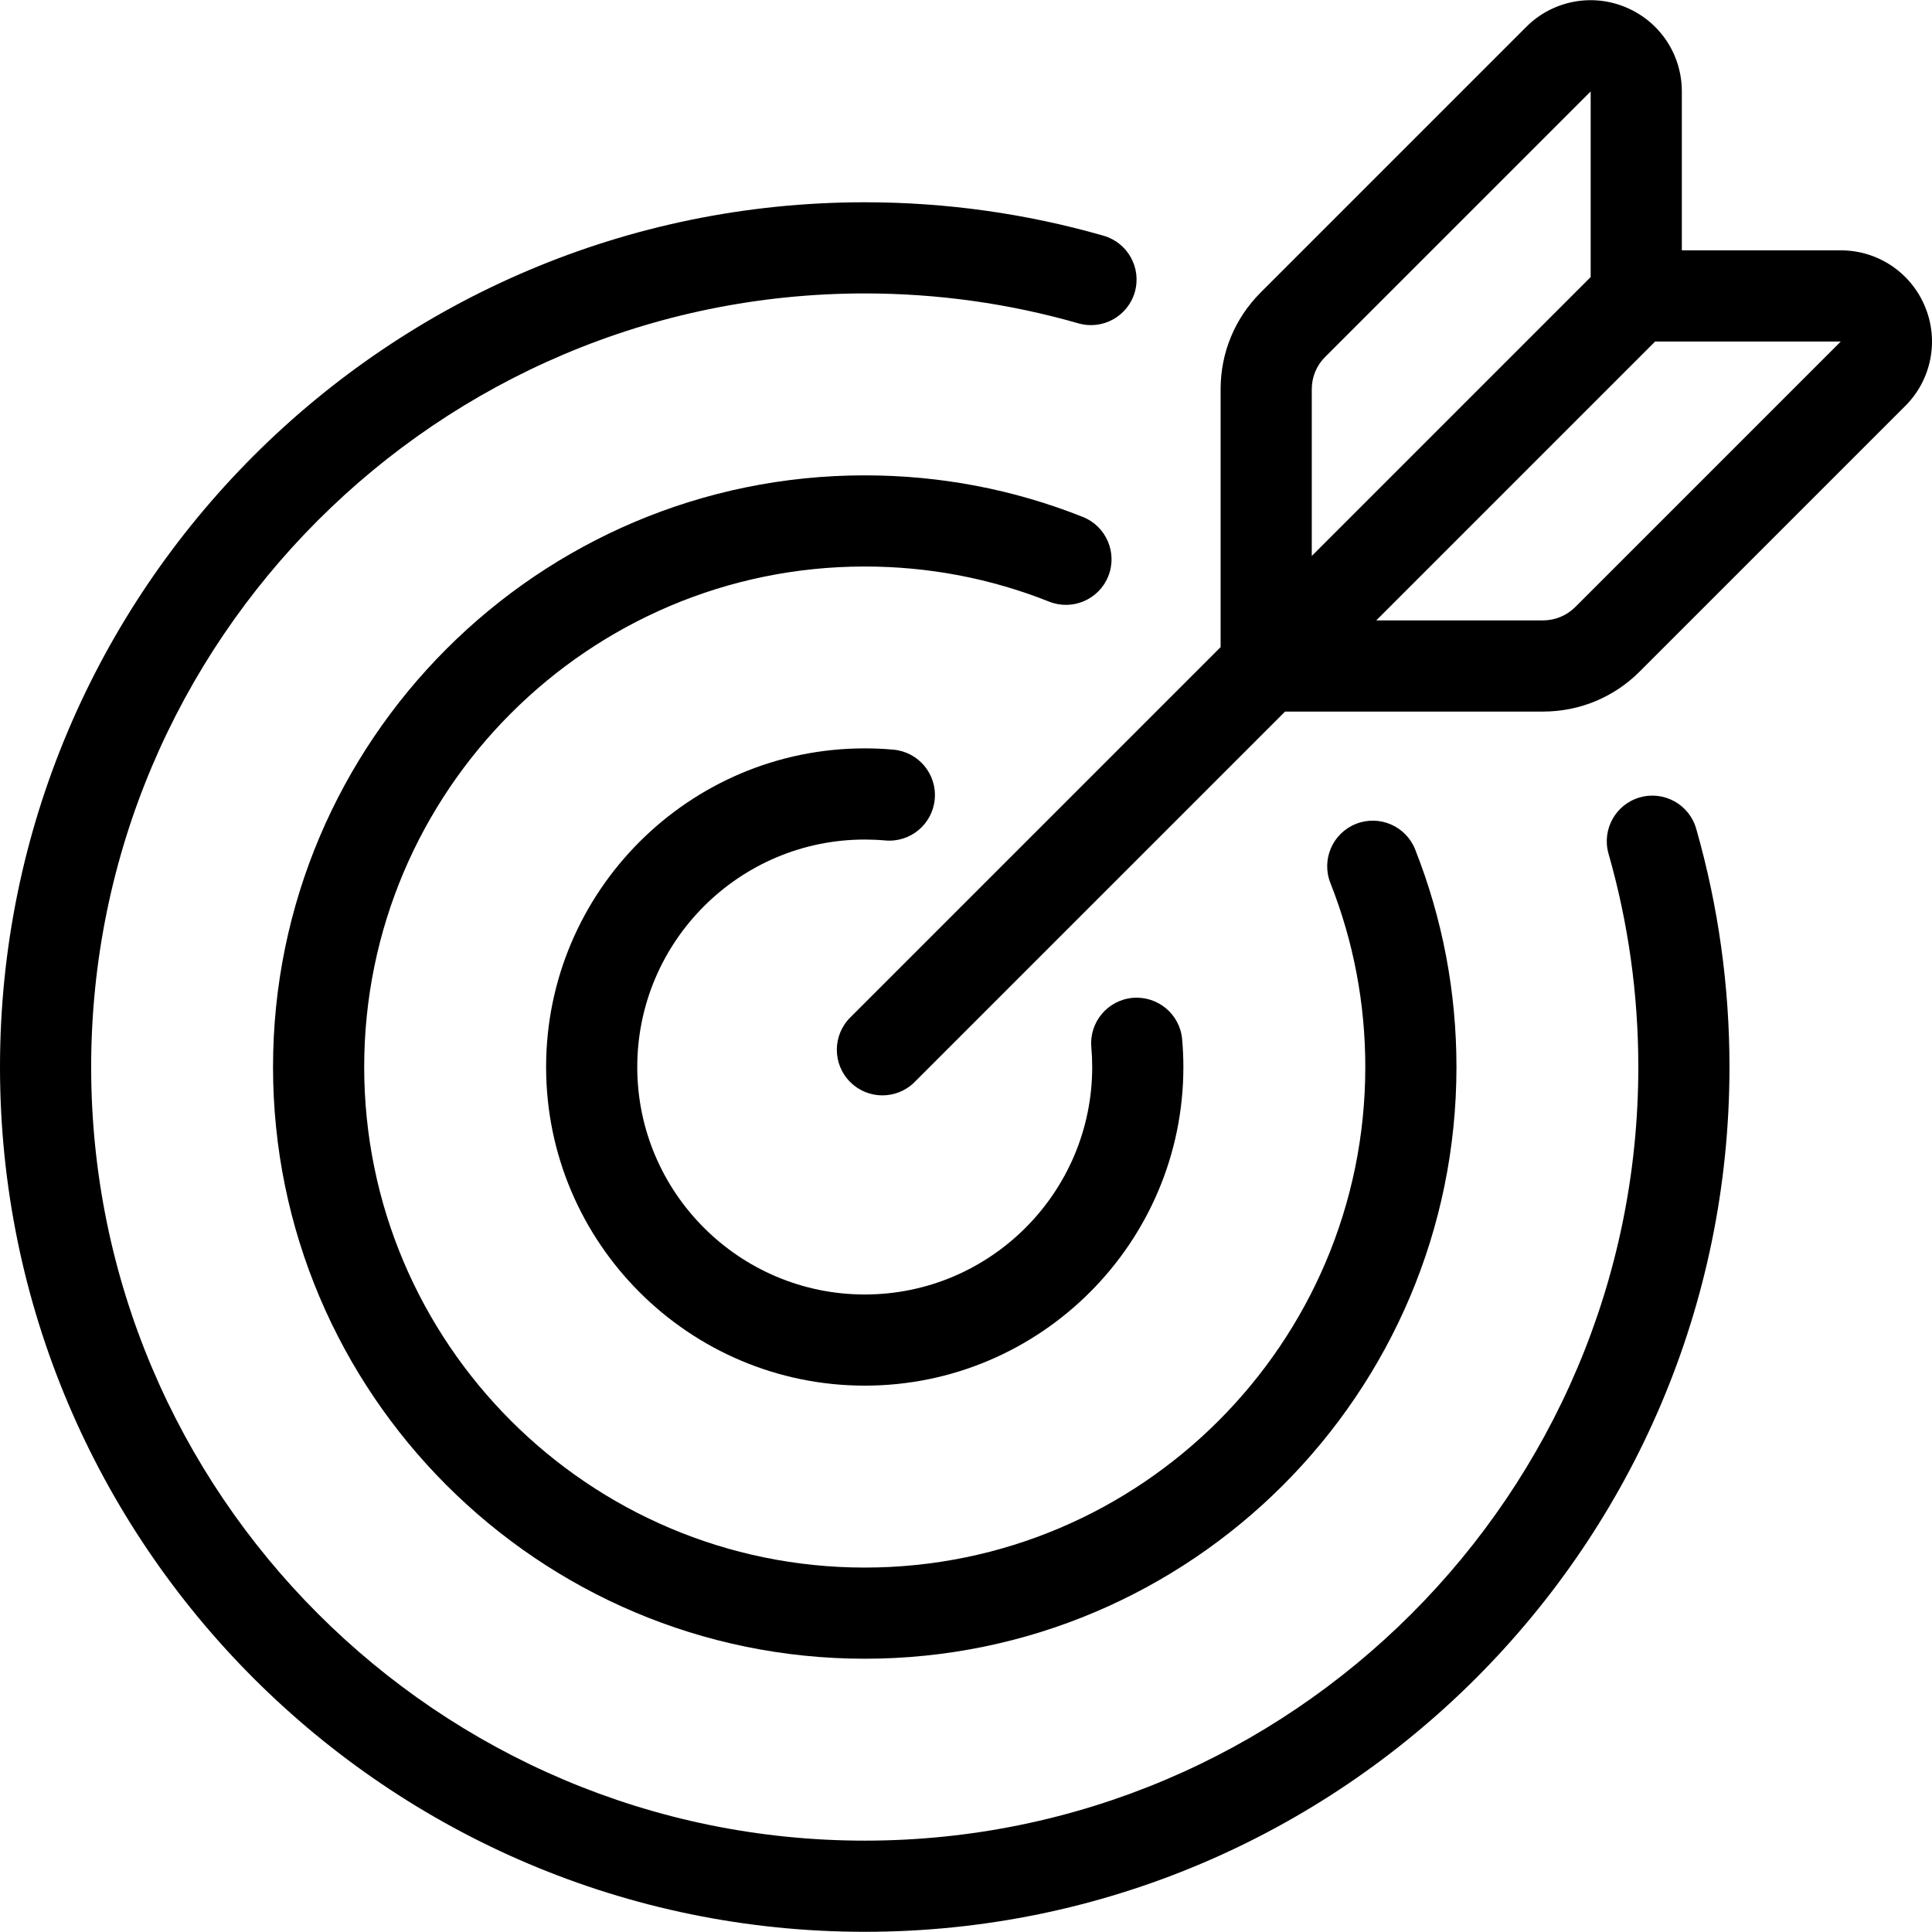
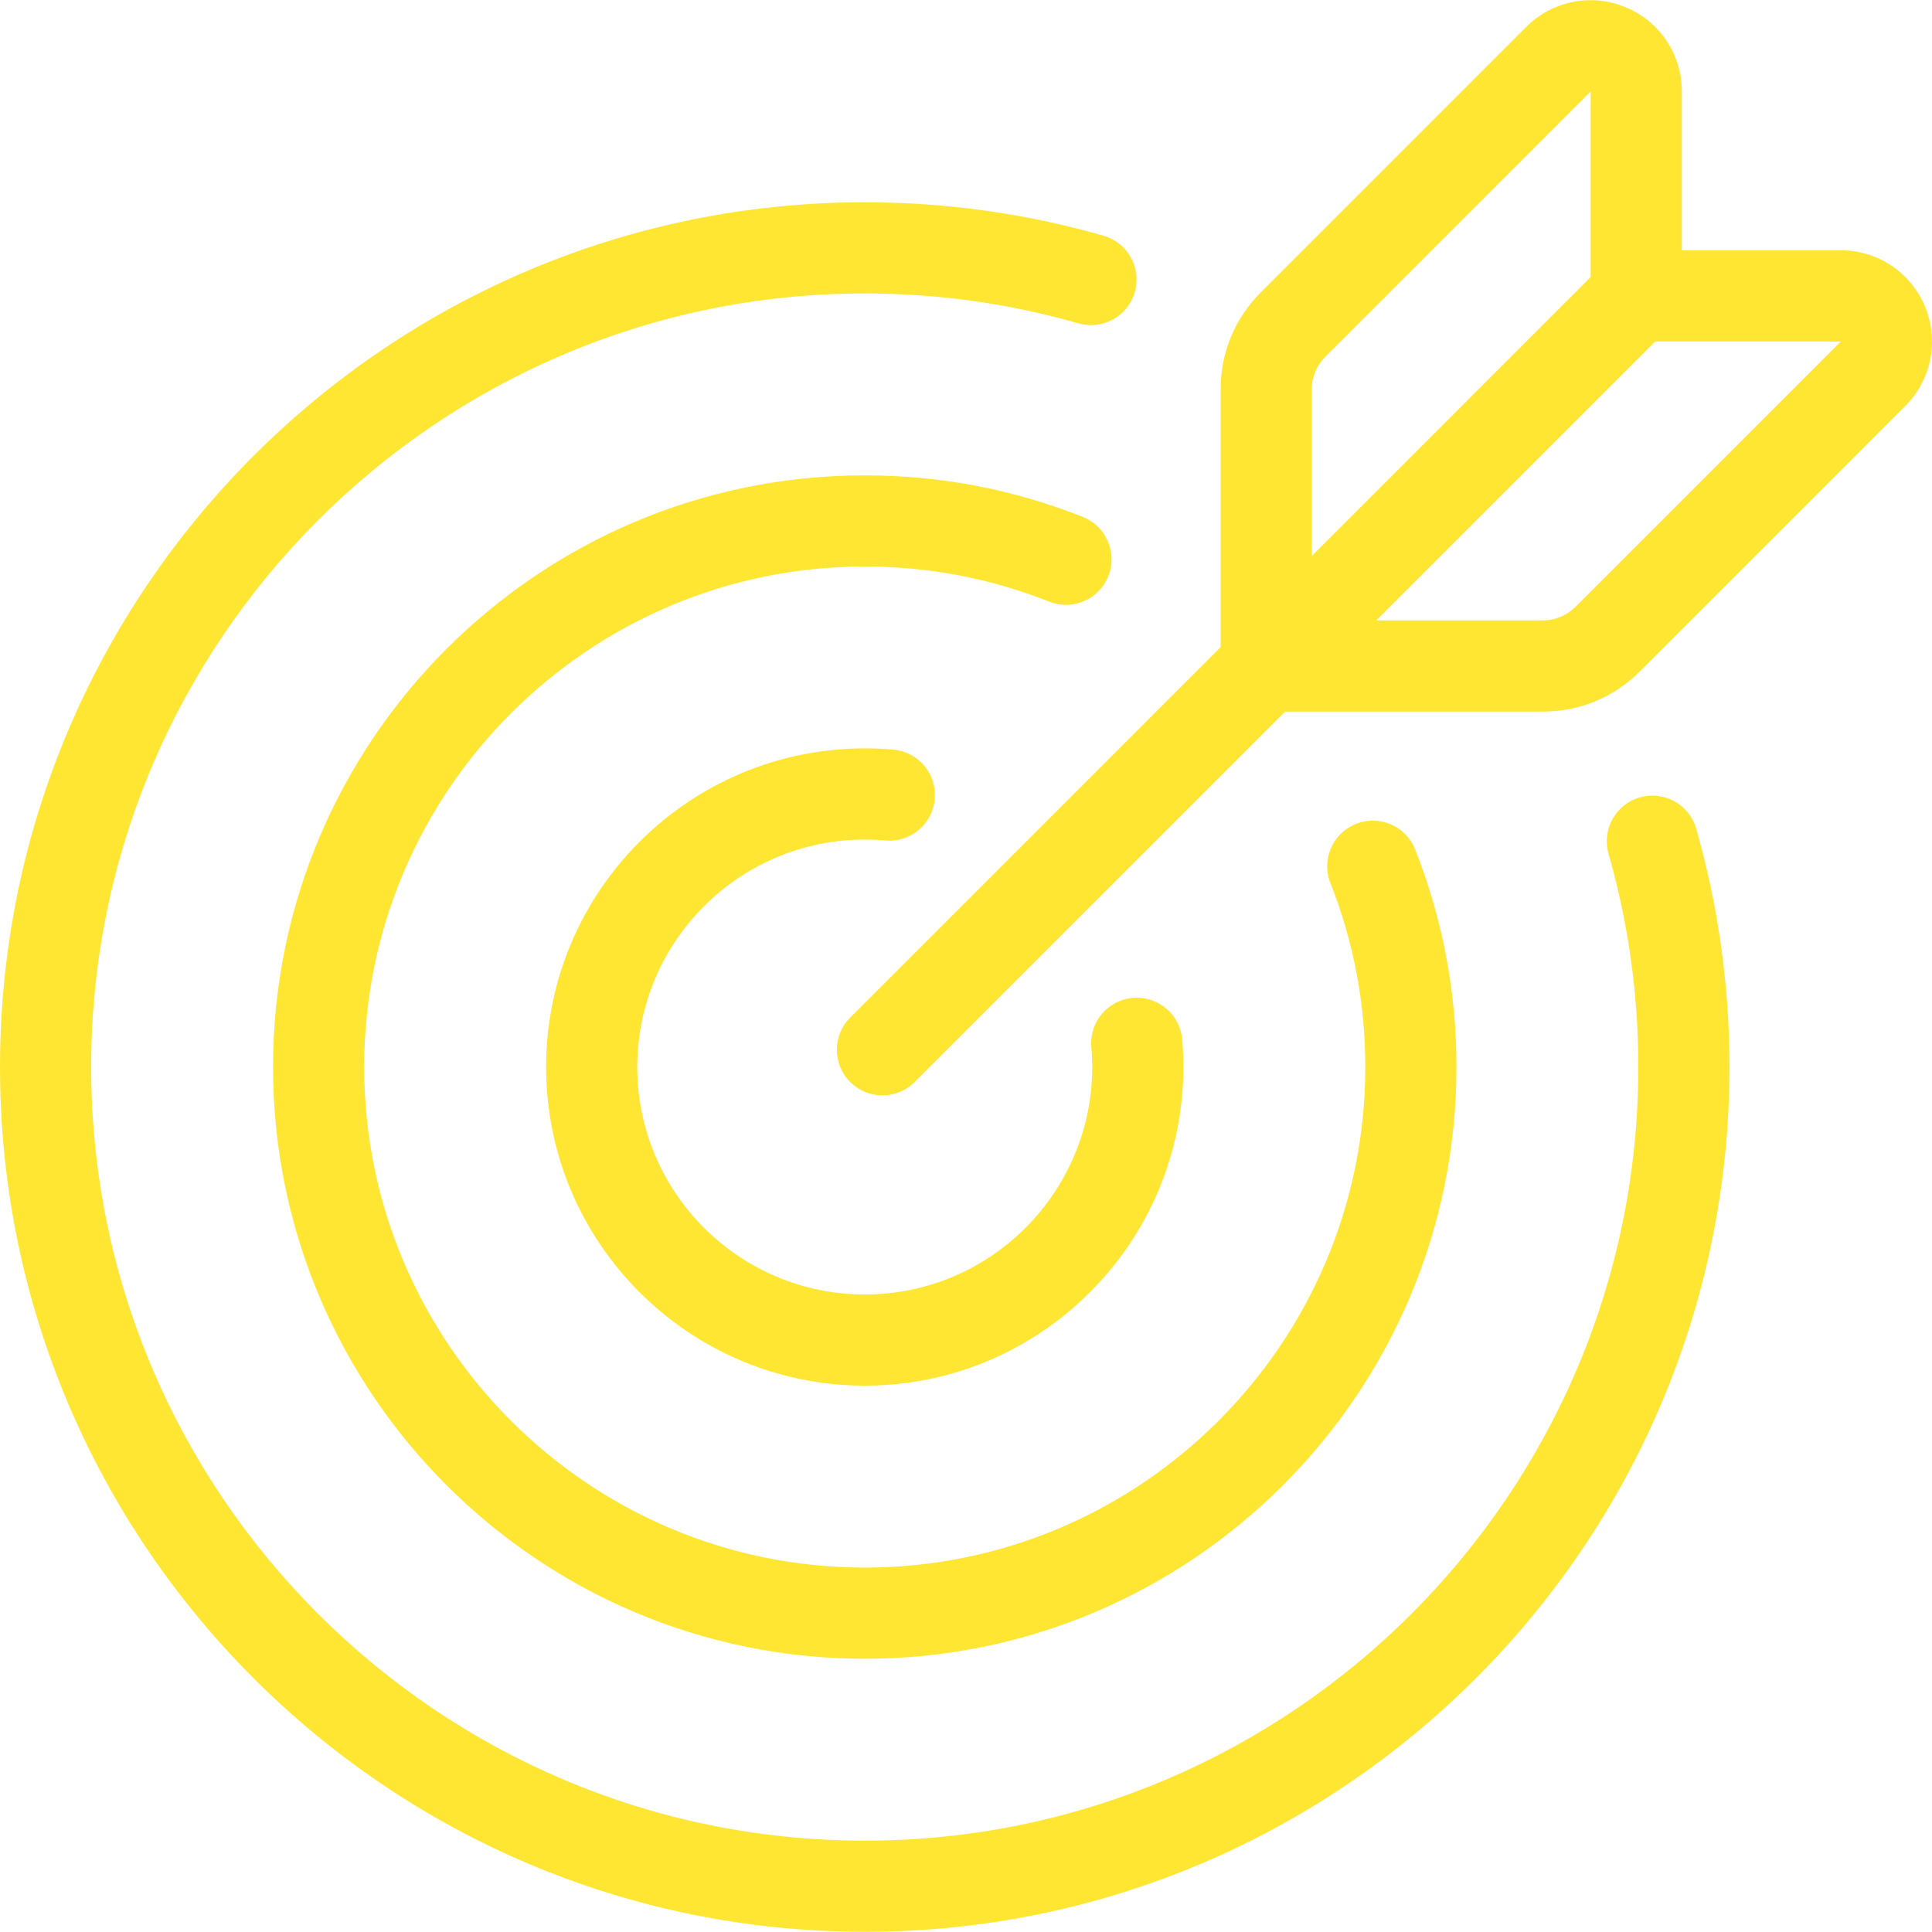
- <svg xmlns="http://www.w3.org/2000/svg" version="1.1" id="Layer_1" viewBox="0 0 512 512">
+ <svg xmlns="http://www.w3.org/2000/svg" version="1.1" id="target" viewBox="0 0 512 512" fill="#ffe633">
  <path d="M375.035 225.124c-2.452-6.204-9.469-9.242-15.675-6.792-6.204 2.453-9.244 9.471-6.792 15.675 6.139 15.525 9.25 31.933 9.25 48.77 0 73.14-59.503 132.645-132.645 132.645-73.147 0-132.658-59.505-132.658-132.645s59.511-132.645 132.658-132.645c16.896 0 33.332 3.131 48.852 9.306 6.197 2.469 13.222-.56 15.689-6.757 2.467-6.199-.559-13.223-6.757-15.689-18.374-7.312-37.816-11.019-57.783-11.019-86.468 0-156.817 70.341-156.817 156.803S142.703 439.58 229.173 439.58c86.461 0 156.803-70.341 156.803-156.803 0-19.891-3.682-39.287-10.941-57.653z" />
  <path d="M449.506 219.607c-1.835-6.414-8.518-10.121-14.936-8.29-6.414 1.836-10.125 8.523-8.29 14.936 5.236 18.302 7.891 37.32 7.891 56.522 0 113.044-91.962 205.014-204.999 205.014-113.044 0-205.013-91.969-205.013-205.014S116.127 77.763 229.172 77.763c19.246 0 38.296 2.667 56.618 7.928 6.413 1.84 13.103-1.864 14.943-8.277 1.841-6.413-1.864-13.103-8.277-14.943-20.489-5.884-41.782-8.868-63.284-8.868C102.806 53.604 0 156.41 0 282.776s102.806 229.173 229.172 229.173c126.358 0 229.158-102.806 229.158-229.173 0-21.452-2.969-42.705-8.824-63.169z" />
  <path d="M313.278 275.401c-.592-6.645-6.463-11.525-13.105-10.958-6.645.593-11.552 6.461-10.958 13.106.153 1.72.231 3.479.231 5.228 0 33.237-27.04 60.275-60.275 60.275-33.244 0-60.29-27.04-60.29-60.275.002-33.245 27.047-60.29 60.291-60.29 1.857 0 3.675.081 5.406.24 6.649.61 12.525-4.276 13.138-10.92.612-6.643-4.277-12.524-10.92-13.138a83.476 83.476 0 0 0-7.623-.342c-46.565 0-84.449 37.882-84.449 84.448 0 46.558 37.884 84.434 84.449 84.434 46.557 0 84.434-37.876 84.434-84.434a83.286 83.286 0 0 0-.329-7.374z" />
  <path d="M510.149 81.264a24.094 24.094 0 0 0-22.326-14.918h-42.119V24.228c0-9.81-5.856-18.573-14.918-22.326a24.085 24.085 0 0 0-26.325 5.239l-70.376 70.377c-6.842 6.841-10.609 15.939-10.609 25.618v68.355l-98.17 98.17c-4.717 4.717-4.717 12.366 0 17.084a12.043 12.043 0 0 0 8.541 3.538c3.091 0 6.183-1.18 8.541-3.538l98.171-98.171h68.355c9.679 0 18.778-3.768 25.618-10.608l70.377-70.379a24.08 24.08 0 0 0 5.24-26.323zm-162.514 21.871a11.993 11.993 0 0 1 3.534-8.534l70.376-70.366v49.188l-73.911 73.911v-44.199zm69.815 57.747a12.156 12.156 0 0 1-8.535 3.533h-44.196l73.909-73.909 49.192.006-70.37 70.37z" />
</svg>
